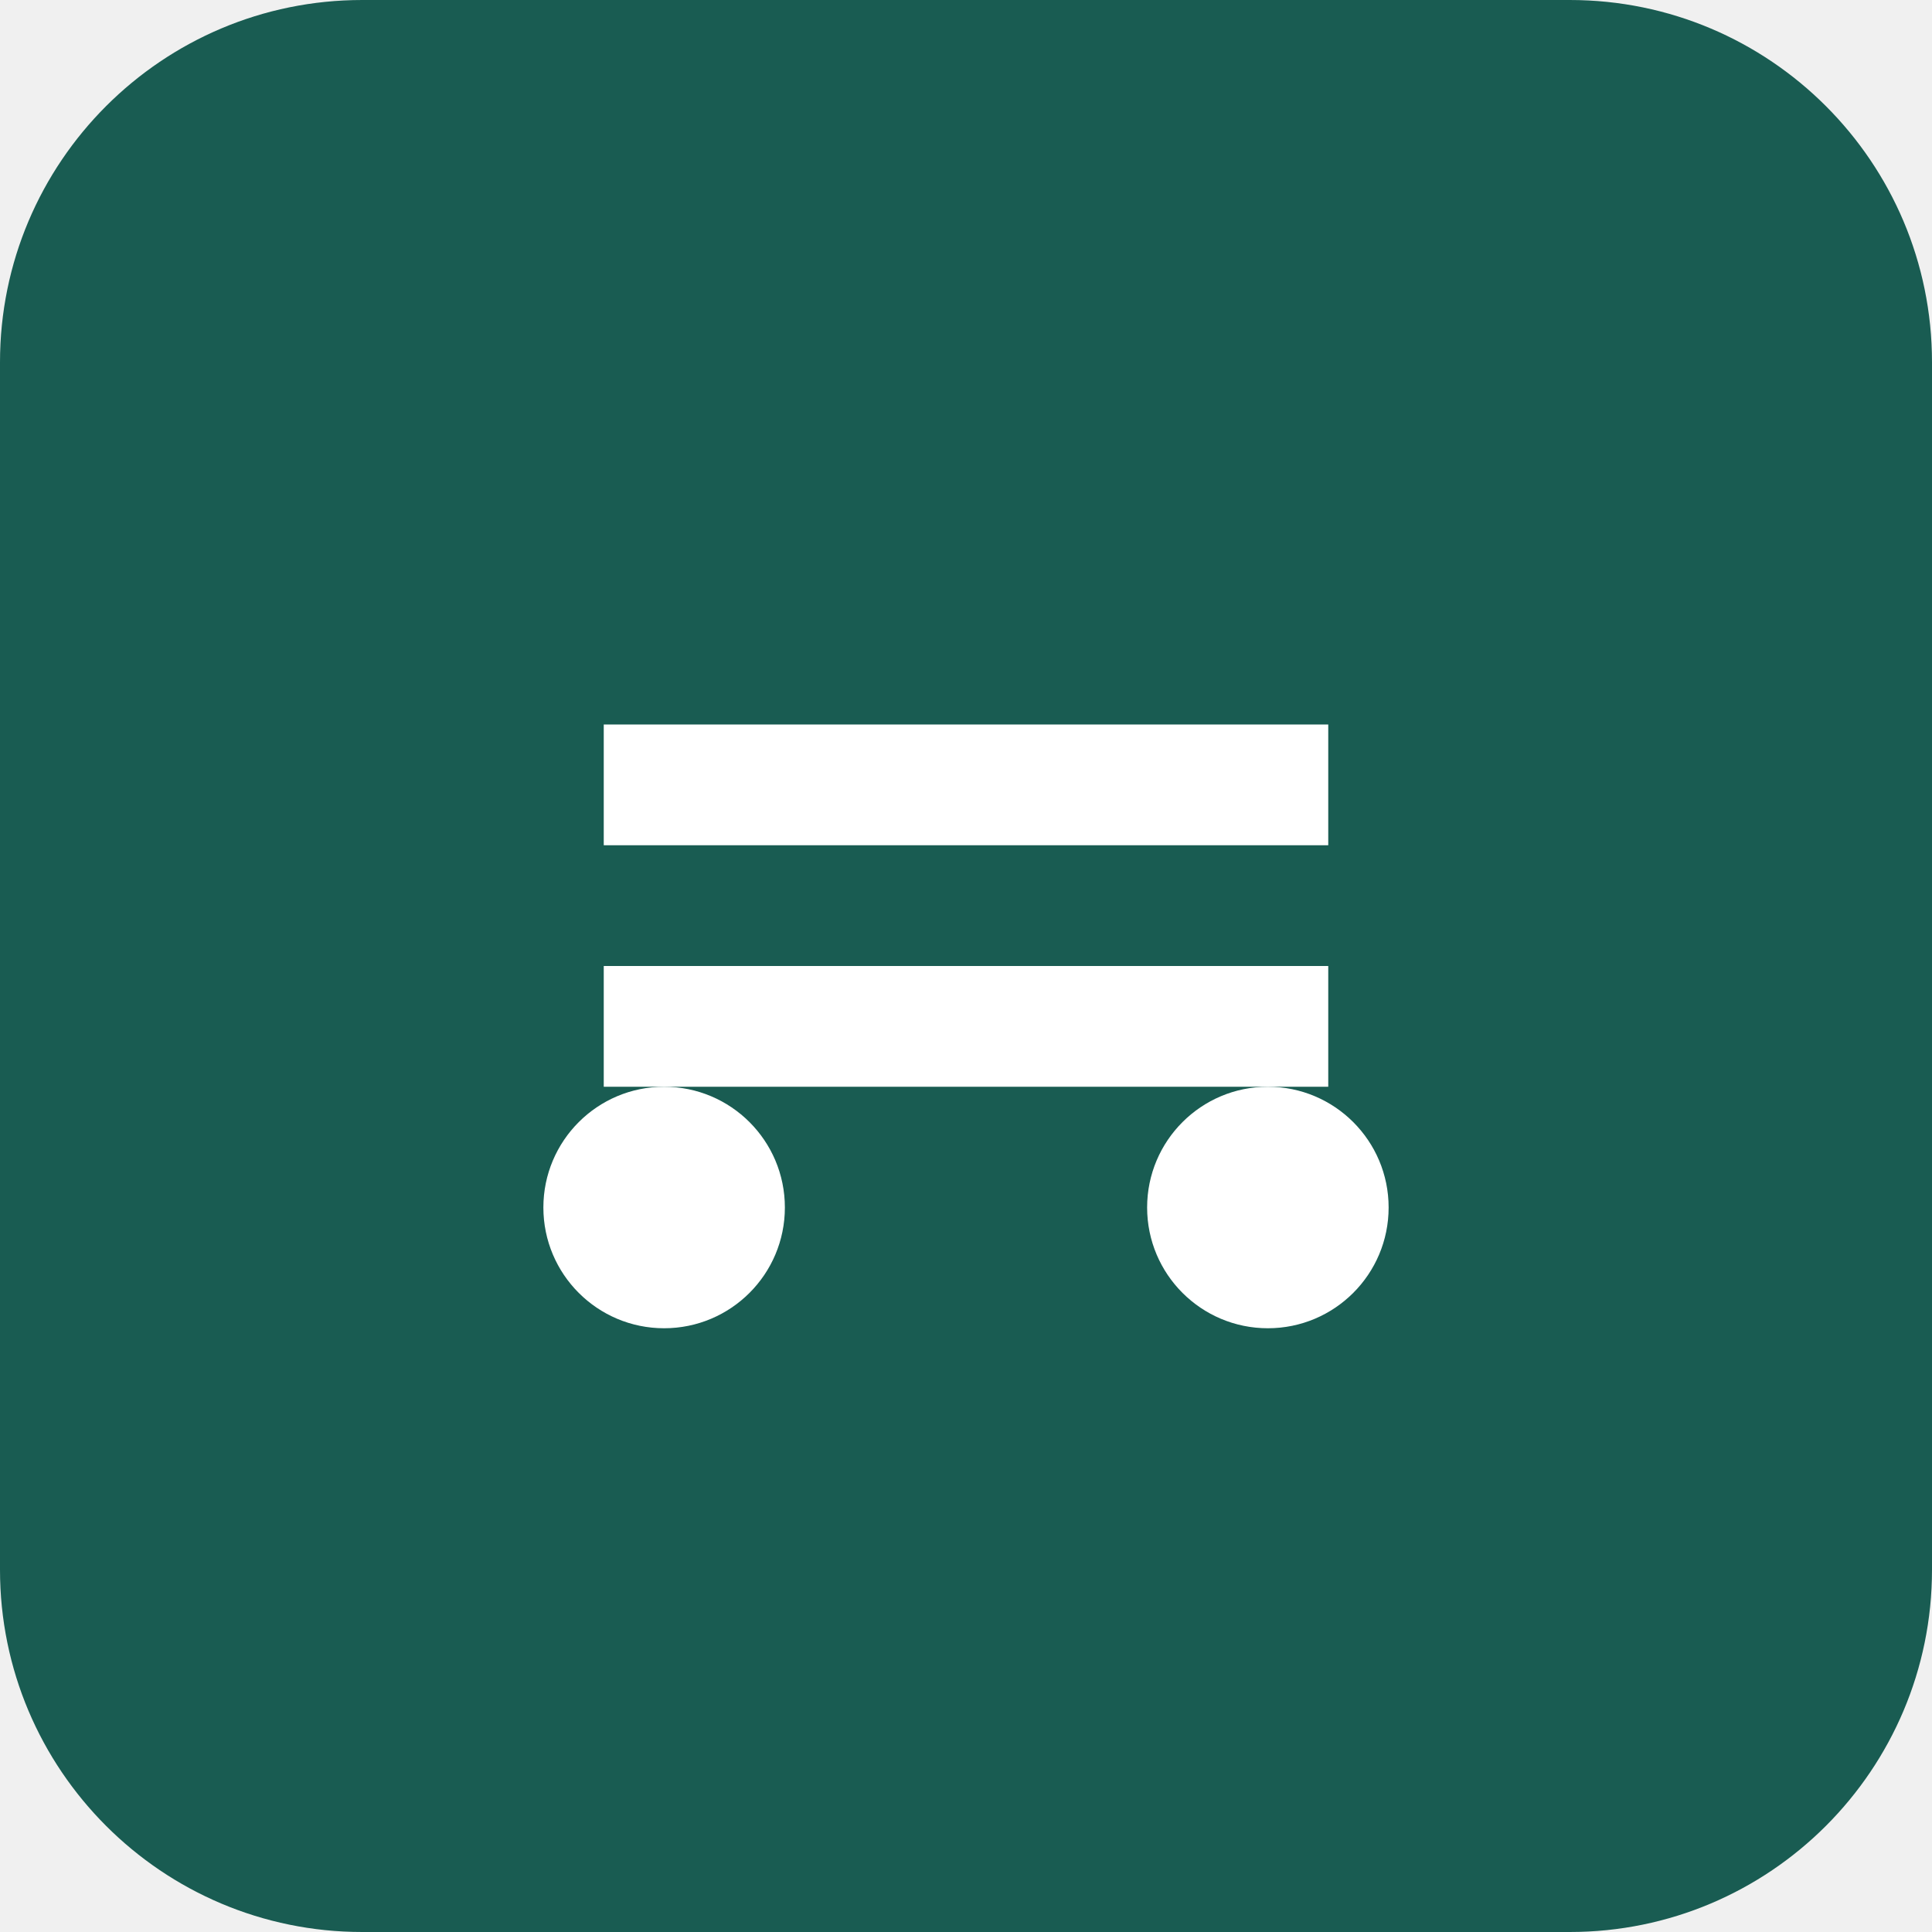
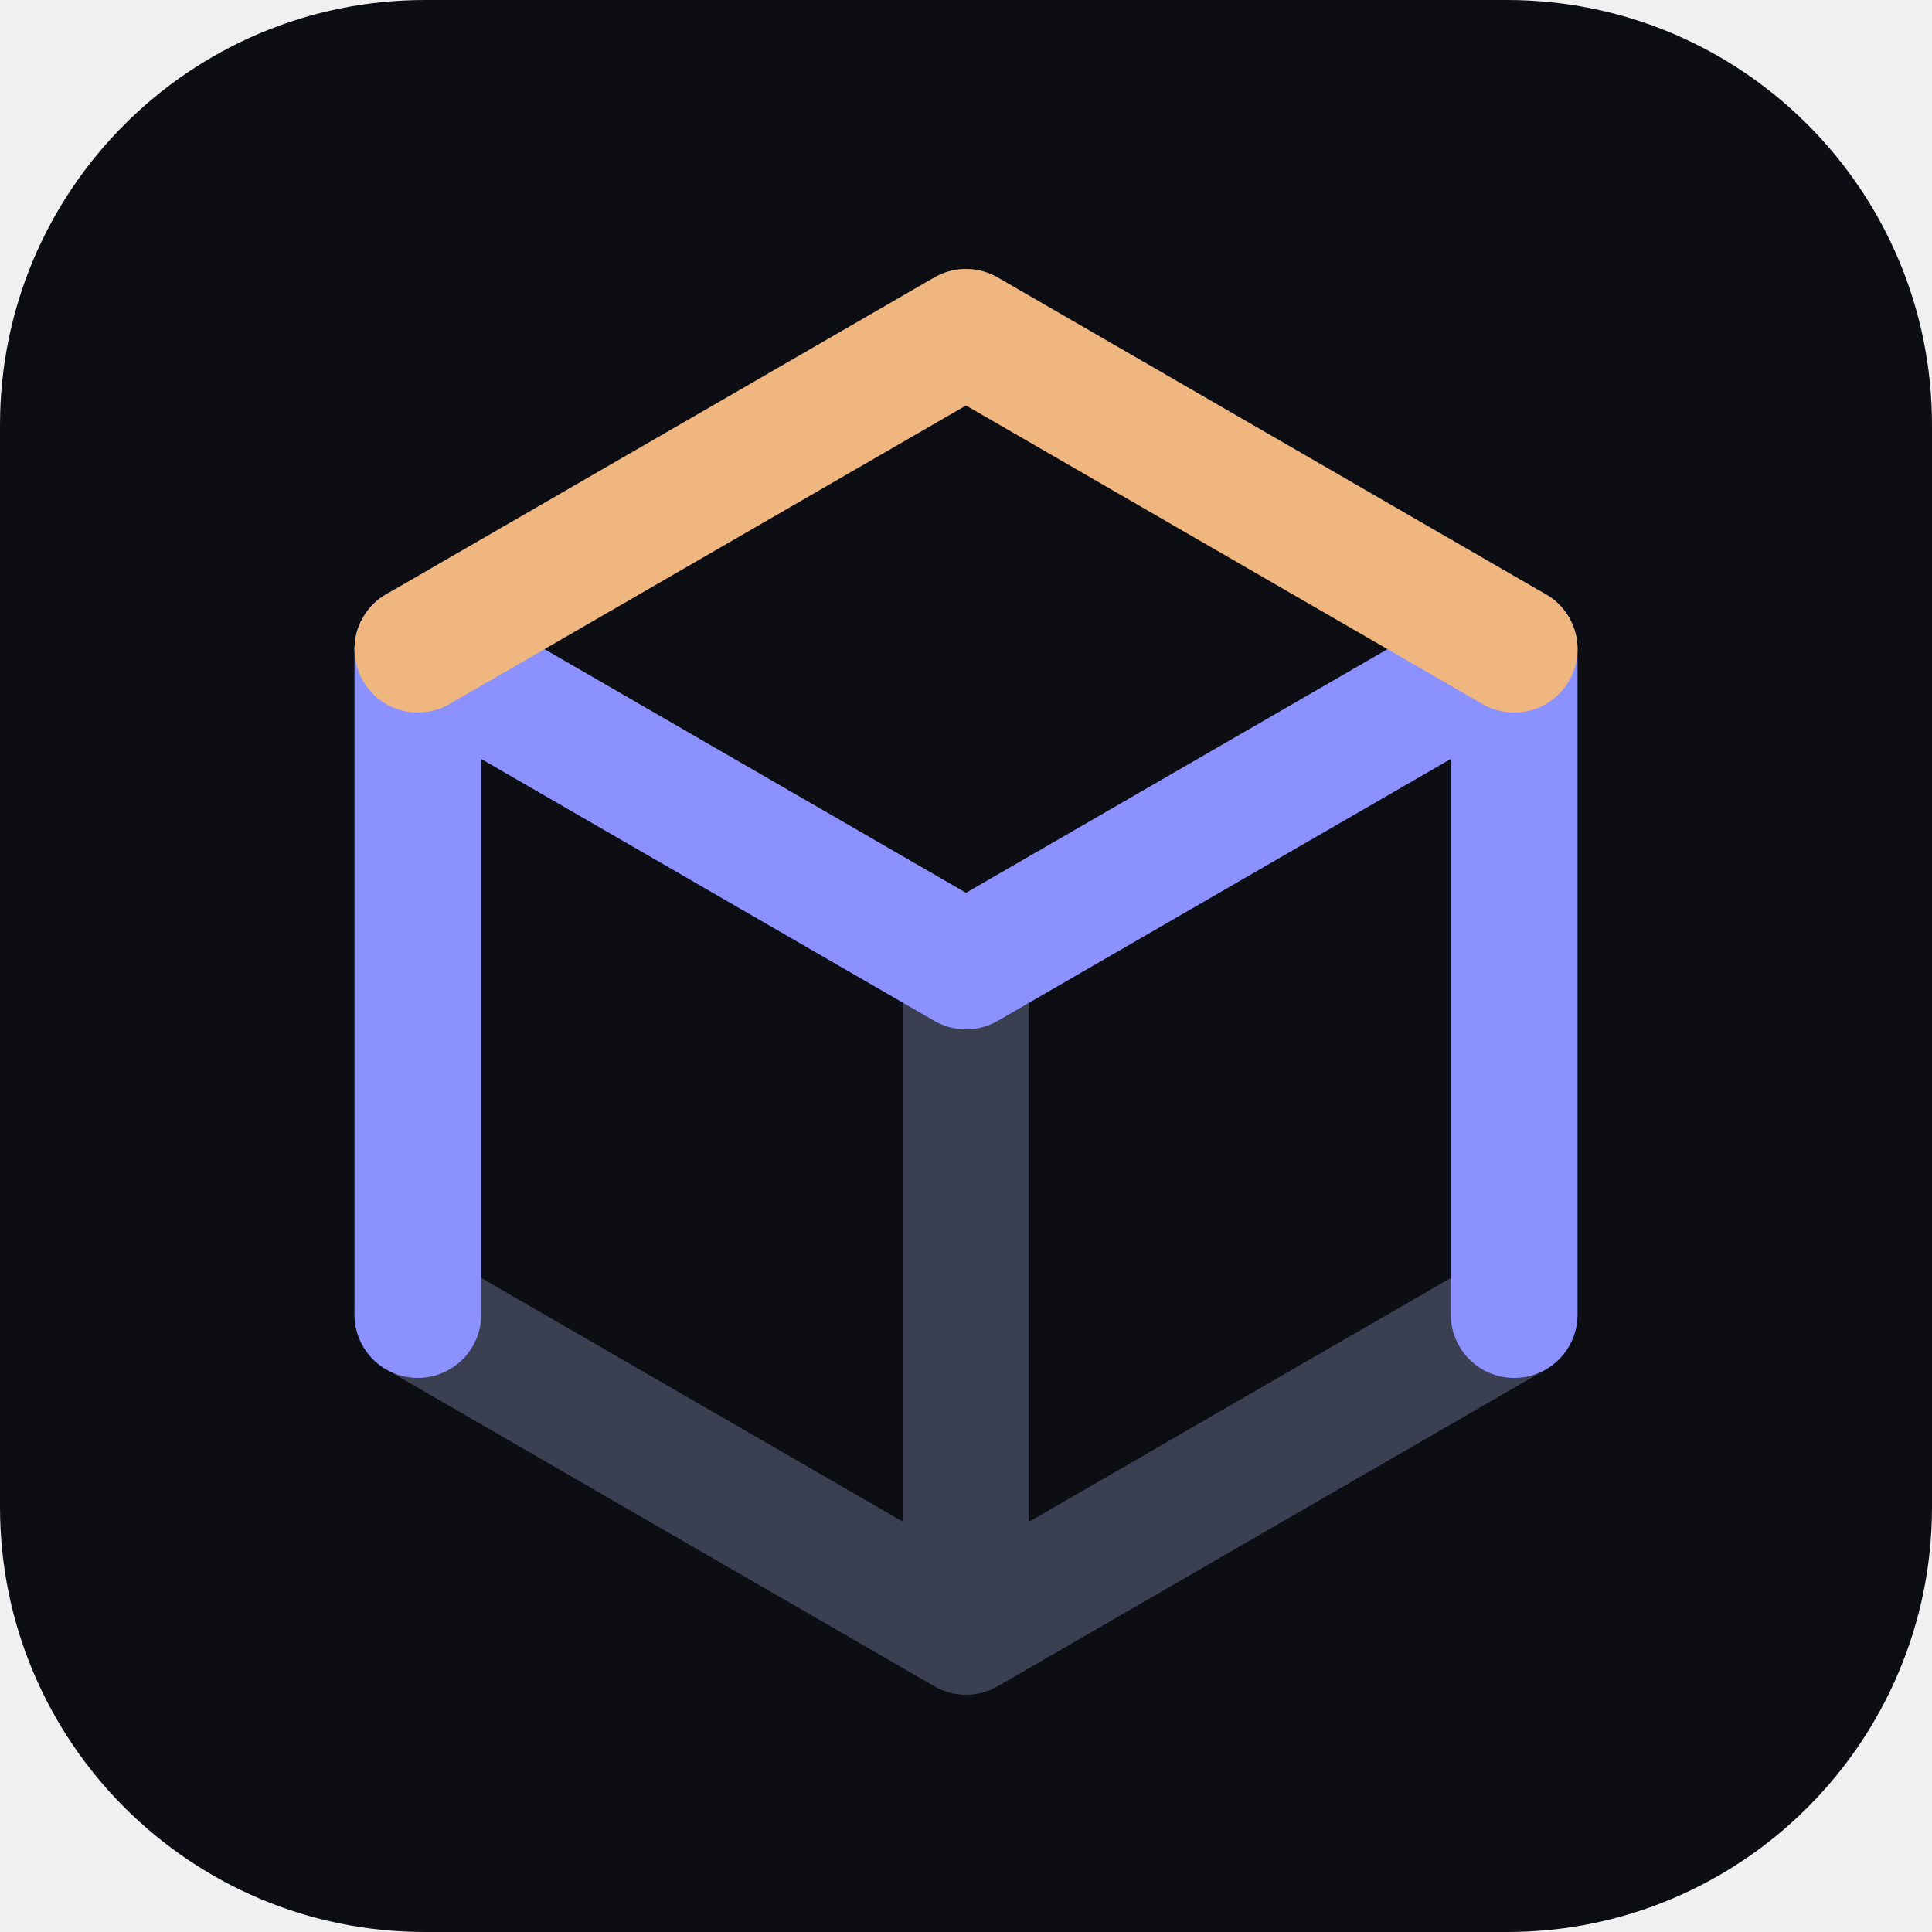
- <svg xmlns="http://www.w3.org/2000/svg" viewBox="0 0 32 32">
-   <rect width="32" height="32" rx="6" fill="#195c52" />
-   <path d="M10 12h12v2H10z M10 16h12v2H10z" fill="#fff" />
-   <circle cx="11" cy="20" r="2" fill="#fff" />
-   <circle cx="21" cy="20" r="2" fill="#fff" />
+ <svg xmlns="http://www.w3.org/2000/svg" viewBox="0 0 100 100">
+   <rect width="100" height="100" rx="22" fill="#0C0E14" />
+   <g fill="none" stroke-width="8" stroke-linecap="round" stroke-linejoin="round" transform="translate(9 9) scale(0.82)">
+     <path d="M50 50 V92 M15.4 72 L50 92 L84.6 72" stroke="#3A4052" />
+     <path d="M15.4 72 V30 L50 50 L84.6 30 V72" stroke="#8B92FF" />
+     <path d="M15.4 30 L50 10 L84.6 30" stroke="#F0B67F" />
+   </g>
</svg>
